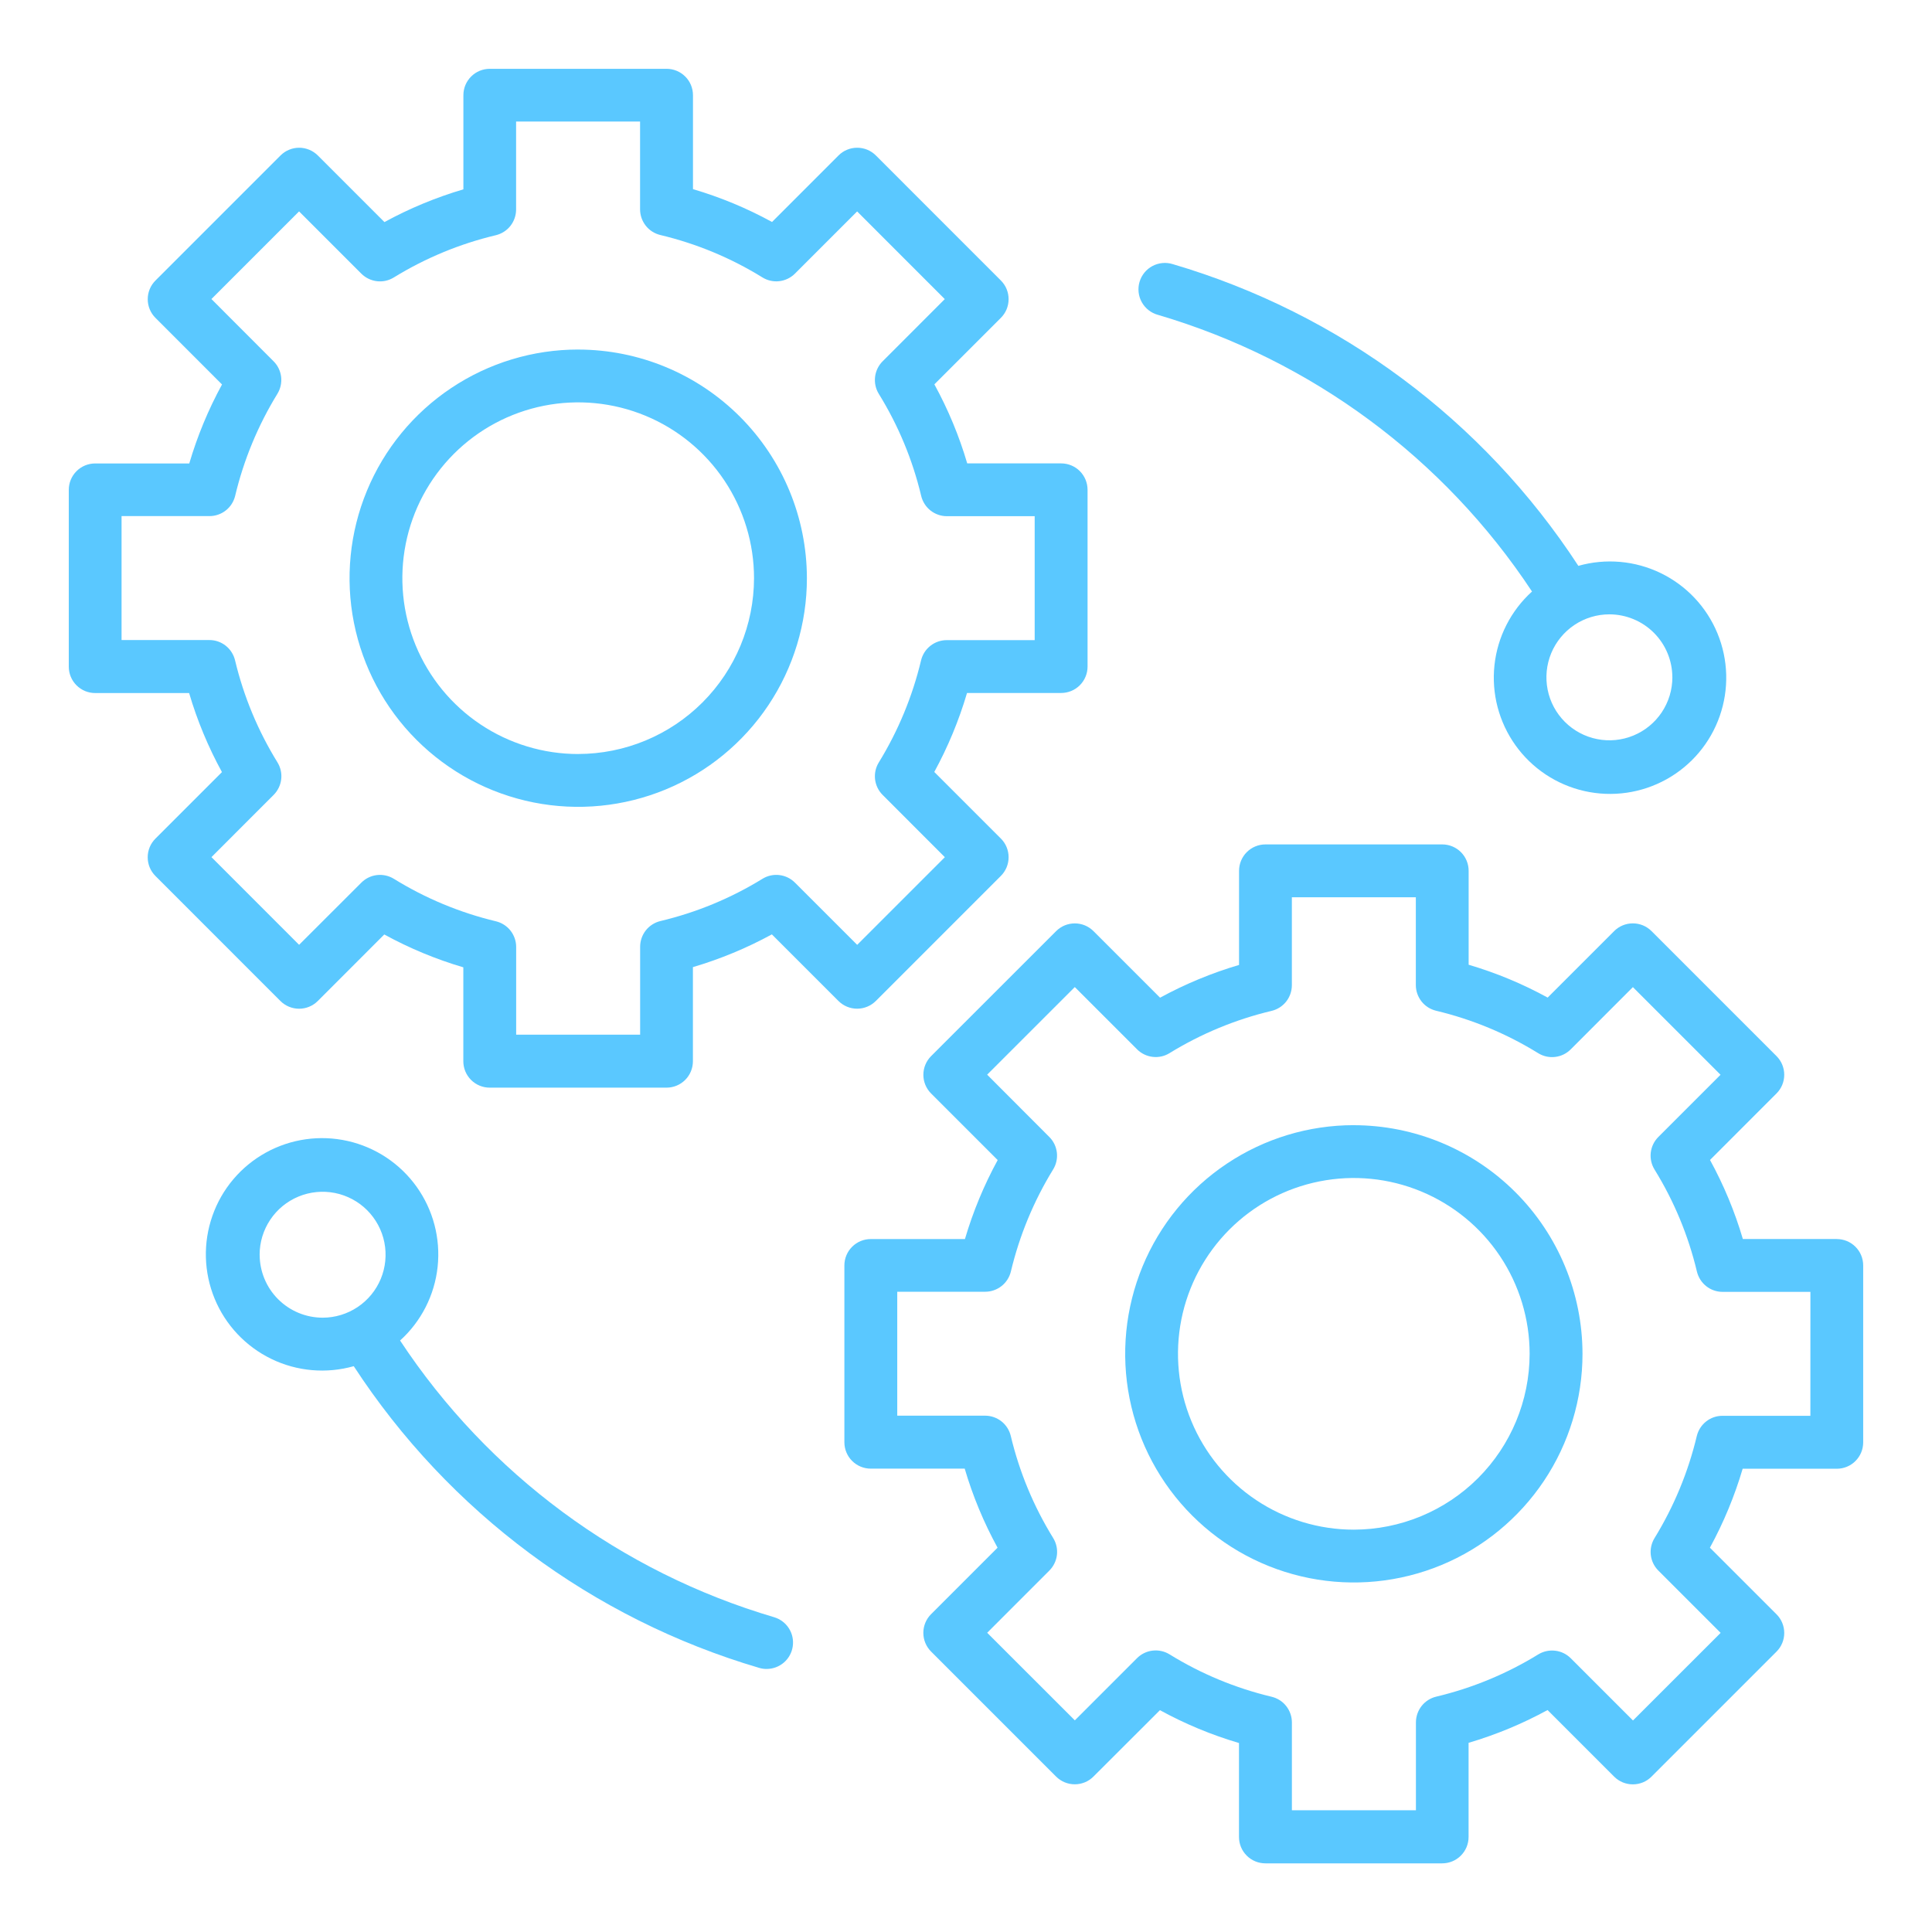
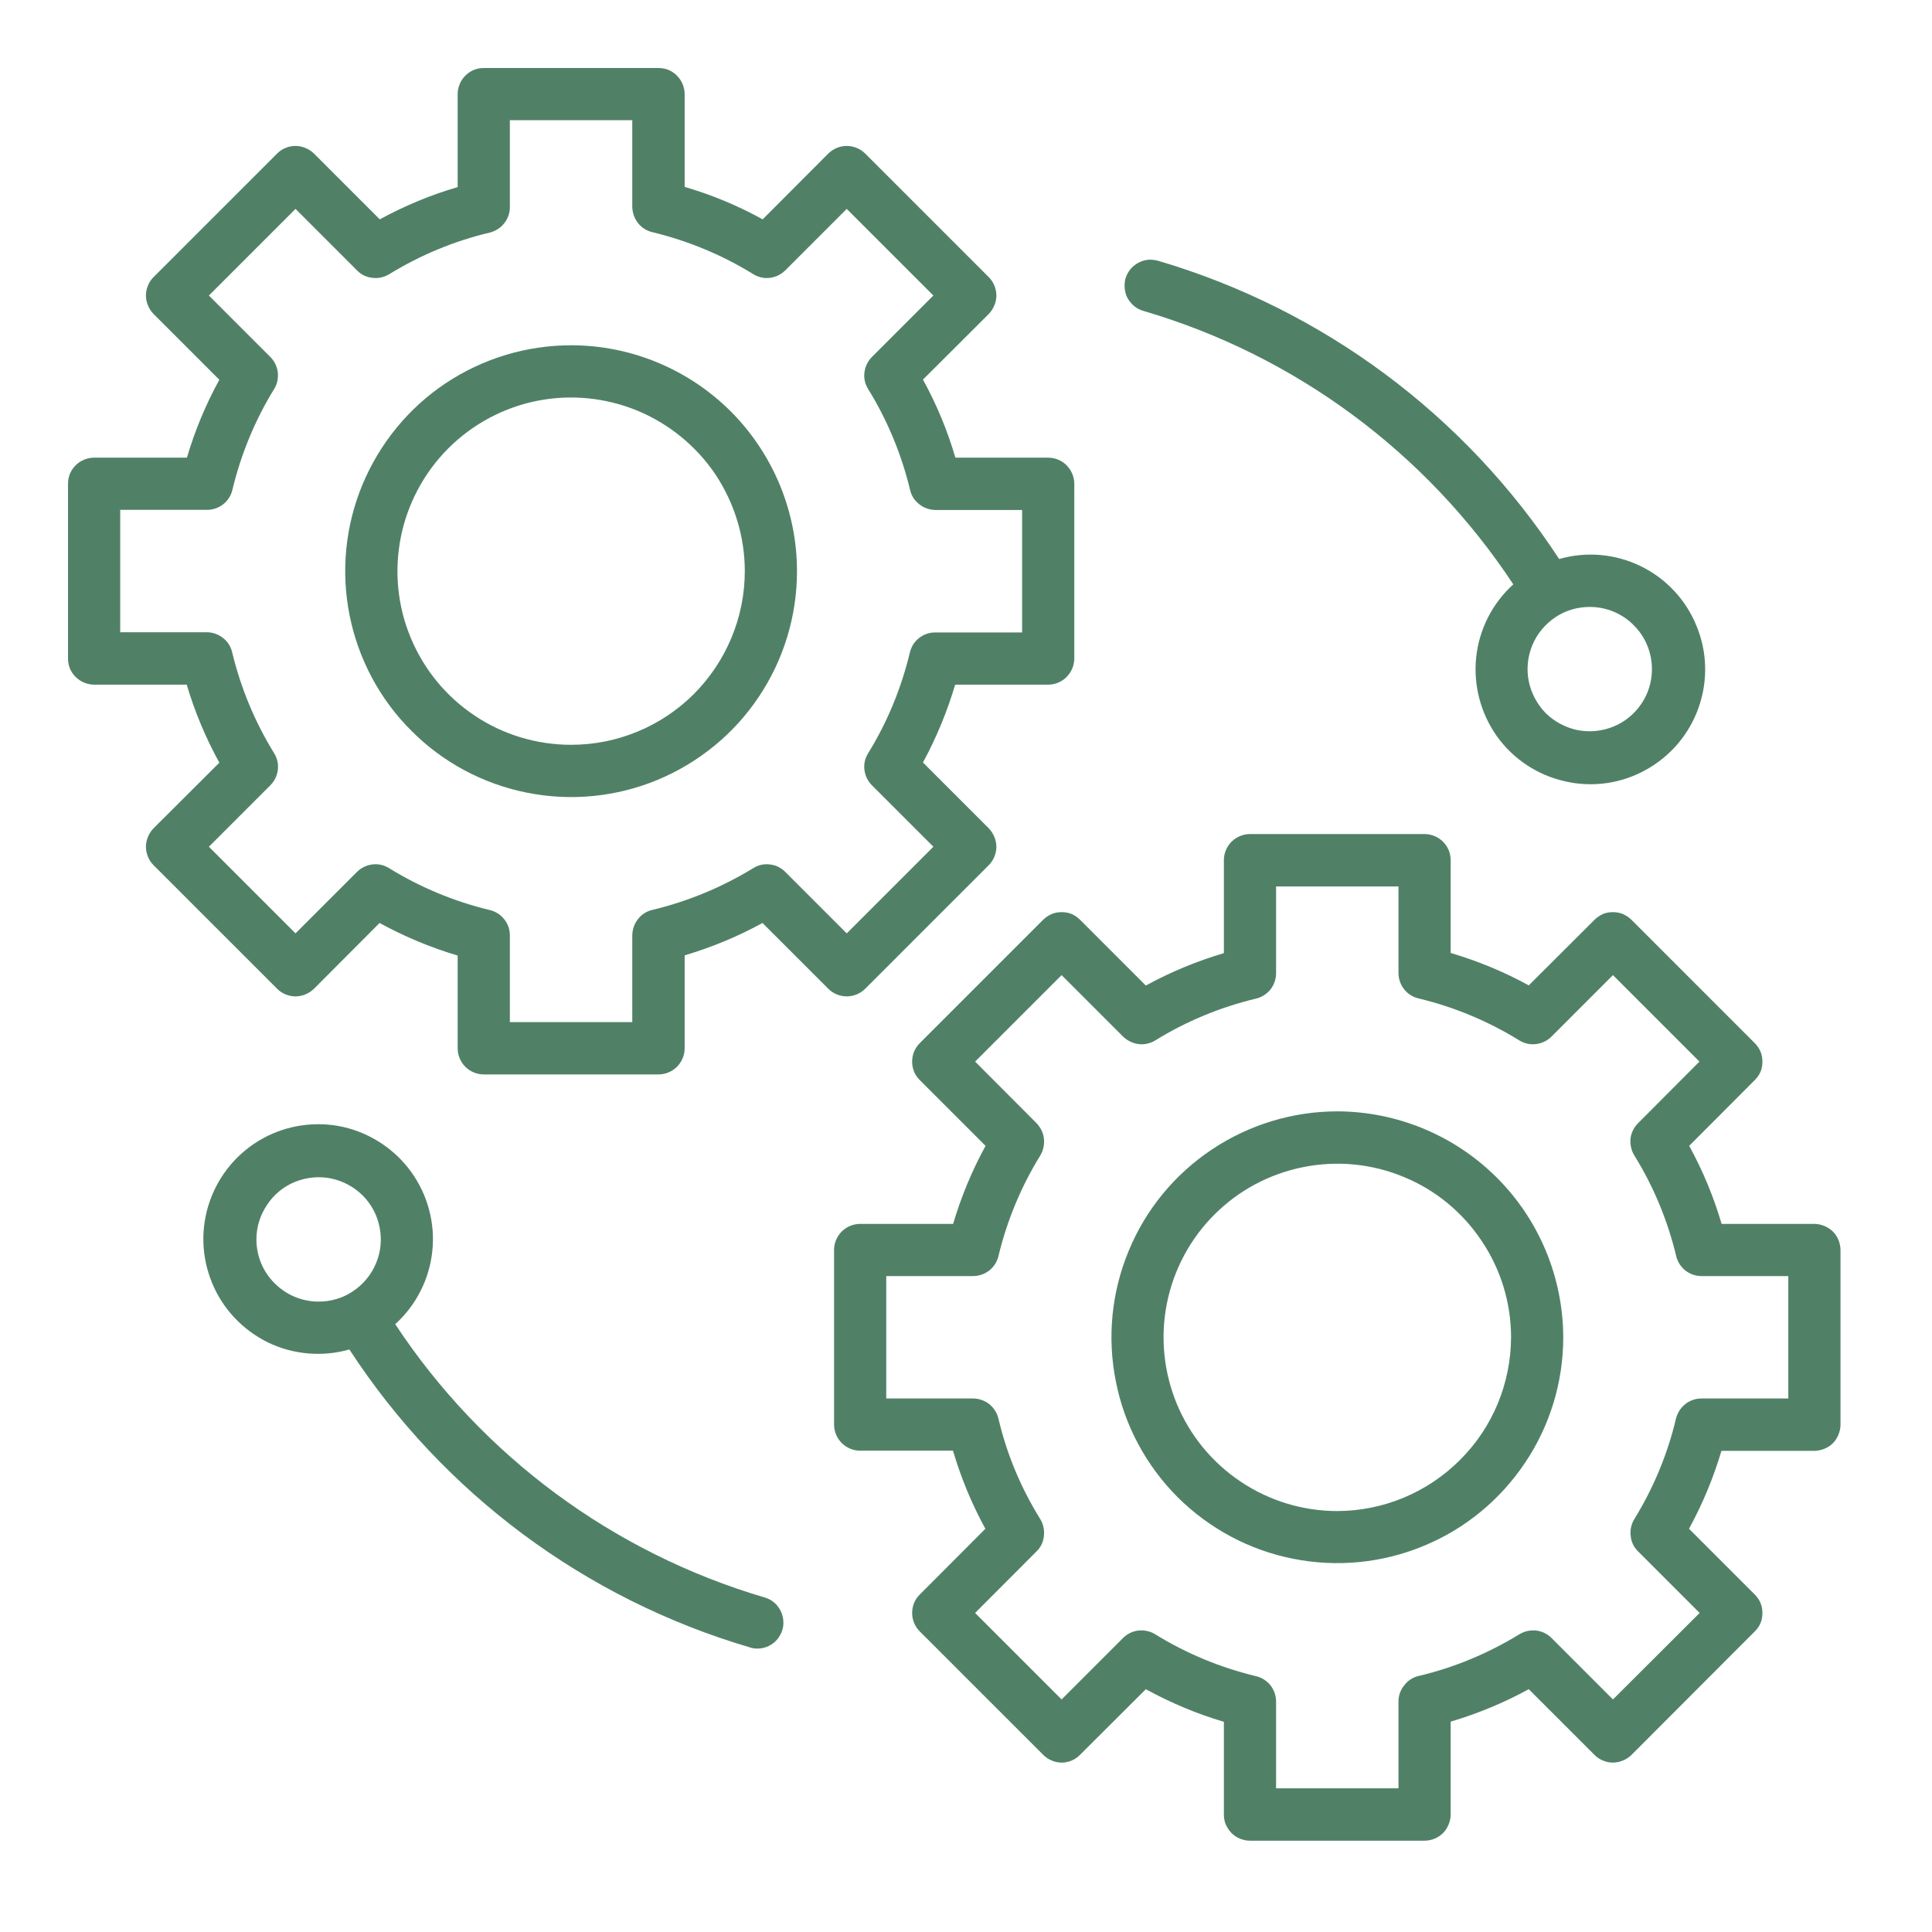
- <svg xmlns="http://www.w3.org/2000/svg" fill="none" height="60" viewBox="0 0 60 60" width="60">
-   <g fill="#5ac8ff">
-     <path d="m27.201 31.085 3.882-3.883c.076-.076.137-.167.178-.266.041-.1.062-.206.062-.314s-.021-.214-.062-.314c-.041-.1-.102-.19-.178-.266l-2.068-2.068c.425-.779.766-1.601 1.017-2.453h2.923c.218 0 .426-.086.58-.24.154-.154.24-.362.24-.58v-5.49c0-.217-.086-.426-.24-.58-.154-.154-.362-.24-.58-.24h-2.917c-.251-.853-.593-1.675-1.02-2.455l2.065-2.065c.076-.076.137-.167.178-.266.041-.1.062-.206.062-.314s-.021-.214-.062-.314c-.041-.1-.102-.19-.178-.266l-3.882-3.883c-.076-.076-.167-.137-.266-.178s-.206-.062-.314-.062-.214.021-.314.062-.19.102-.266.178l-2.065 2.066c-.779-.427-1.602-.769-2.455-1.02v-2.917c0-.108-.021-.214-.062-.314-.041-.1-.102-.19-.178-.266-.076-.076-.167-.137-.266-.178-.1-.041-.206-.062-.314-.062h-5.49c-.108-0-.214.021-.314.062-.1.041-.19.102-.266.178-.076.076-.137.167-.178.266s-.062.206-.062.314v2.923c-.851.251-1.673.592-2.452 1.017l-2.068-2.068c-.076-.076-.167-.137-.266-.178-.1-.041-.206-.063-.314-.063s-.214.021-.314.063c-.1.041-.19.102-.266.178l-3.883 3.883c-.076.076-.137.167-.178.266-.041.1-.062.206-.062.314s.021.214.062.314c.041.1.102.19.178.266l2.067 2.068c-.425.779-.766 1.601-1.017 2.453h-2.922c-.108 0-.214.021-.314.062-.1.041-.19.102-.266.178-.076.076-.137.167-.178.266-.041.1-.062.206-.062.314v5.49c-0.0.108.021.214.062.314.041.1.102.19.178.266.076.076.167.137.266.178s.206.062.314.062h2.917c.251.853.593 1.675 1.02 2.455l-2.066 2.066c-.076.076-.137.167-.178.266s-.062.206-.062.314.021.214.062.314.102.19.178.266l3.882 3.883c.154.154.363.24.58.24s.426-.086.58-.24l2.065-2.066c.779.427 1.603.769 2.455 1.02v2.917c0 .218.086.426.24.58.154.154.362.24.58.24h5.49c.217 0 .426-.086.58-.24.154-.154.24-.362.24-.58v-2.923c.851-.251 1.673-.592 2.452-1.017l2.068 2.068c.154.154.362.24.58.24.217 0 .426-.086.58-.24zm-2.513-3.674c-.13-.131-.301-.213-.484-.235-.183-.022-.368.019-.525.116-.98.603-2.05 1.046-3.169 1.312-.179.043-.339.145-.453.289-.114.145-.176.323-.177.507v2.733h-3.85v-2.725c-0-.184-.063-.363-.177-.508-.114-.144-.274-.246-.454-.289-1.119-.268-2.188-.713-3.166-1.318-.157-.097-.343-.138-.526-.117-.183.021-.354.104-.485.235l-1.933 1.931-2.722-2.723 1.931-1.932c.13-.131.213-.301.235-.485s-.02-.369-.116-.526c-.605-.979-1.05-2.049-1.317-3.168-.043-.179-.144-.339-.289-.454s-.323-.177-.508-.177h-2.728v-3.849h2.732c.184-0.0.363-.063.507-.177.145-.114.246-.274.289-.453.267-1.119.71-2.188 1.312-3.168.096-.157.137-.342.116-.526-.022-.183-.104-.354-.235-.484l-1.93-1.933 2.722-2.722 1.933 1.933c.13.13.301.213.484.235s.368-.019.525-.116c.98-.603 2.049-1.046 3.168-1.312.179-.043.339-.145.453-.289.114-.145.176-.323.177-.507v-2.735h3.85v2.728c0.0.184.063.363.177.508.114.145.274.246.454.289 1.12.267 2.189.711 3.168 1.316.157.097.342.139.526.117s.354-.104.485-.235l1.931-1.931 2.722 2.723-1.931 1.932c-.13.131-.213.302-.234.485-.021.183.019.369.116.526.605.979 1.05 2.048 1.316 3.168.043.179.144.339.289.454.145.114.324.177.508.177h2.728v3.849h-2.733c-.184 0-.363.063-.507.177-.145.114-.246.274-.289.453-.267 1.119-.71 2.188-1.312 3.168-.097.157-.137.342-.116.525.022.183.104.354.235.484l1.932 1.934-2.722 2.722z" />
-     <path d="m17.956 10.855c-1.405 0-2.777.416-3.945 1.197-1.168.78-2.078 1.889-2.615 3.187-.537 1.298-.678 2.725-.404 4.103s.95 2.643 1.944 3.636 2.258 1.669 3.636 1.943c1.377.274 2.805.133 4.103-.404 1.298-.537 2.407-1.448 3.187-2.615.78-1.168 1.197-2.541 1.197-3.945-.002-1.883-.751-3.688-2.082-5.019-1.331-1.331-3.136-2.08-5.019-2.082zm0 12.562c-1.08 0-2.136-.32-3.034-.92-.898-.6-1.598-1.453-2.011-2.45-.413-.998-.521-2.095-.311-3.155s.731-2.032 1.494-2.796c.764-.764 1.736-1.284 2.796-1.495 1.059-.211 2.157-.103 3.155.31.998.413 1.851 1.113 2.451 2.011.6.898.921 1.954.921 3.034-.002 1.448-.578 2.836-1.601 3.859-1.024 1.024-2.412 1.599-3.859 1.601z" />
-     <path d="m57.043 38.479h-2.917c-.251-.853-.593-1.675-1.02-2.455l2.065-2.066c.076-.076.137-.167.178-.266.041-.1.062-.206.062-.314 0-.108-.021-.214-.062-.314-.041-.1-.102-.19-.178-.266l-3.882-3.882c-.076-.076-.167-.137-.266-.178s-.206-.062-.314-.062c-.108 0-.214.021-.314.062-.1.041-.19.102-.266.178l-2.065 2.065c-.779-.427-1.602-.769-2.454-1.02v-2.917c0-.218-.086-.426-.24-.58-.154-.154-.362-.24-.58-.24h-5.49c-.218 0-.426.086-.58.24-.154.154-.24.362-.24.58v2.923c-.851.251-1.673.592-2.453 1.017l-2.068-2.067c-.076-.076-.167-.137-.266-.178-.1-.041-.206-.062-.314-.062-.108 0-.214.021-.314.062-.1.041-.19.102-.266.178l-3.883 3.882c-.154.154-.24.362-.24.58 0 .217.086.426.24.58l2.068 2.068c-.425.779-.766 1.601-1.017 2.453h-2.924c-.218 0-.426.086-.58.24-.154.154-.24.362-.24.58v5.49c0 .218.086.426.24.58.154.154.362.24.58.24h2.917c.251.853.593 1.675 1.02 2.455l-2.065 2.065c-.154.154-.24.362-.24.58 0 .217.086.426.24.58l3.883 3.883c.076.076.167.137.266.178.1.041.206.062.314.062.108 0 .214-.021.314-.062.1-.041.19-.102.266-.178l2.065-2.062c.779.427 1.602.769 2.455 1.02v2.917c-0.0.108.021.214.062.314.041.1.102.19.178.266s.167.137.266.178c.1.041.206.062.314.062h5.49c.108 0.0.214-.021.314-.062.1-.041.19-.102.266-.178.076-.076.137-.167.178-.266.041-.1.062-.206.062-.314v-2.923c.851-.251 1.673-.592 2.453-1.018l2.068 2.068c.076.076.167.137.266.178.1.041.206.062.314.062.108 0 .214-.021.314-.062.1-.041.19-.102.266-.178l3.882-3.882c.076-.076.137-.167.178-.266.041-.1.062-.206.062-.314 0-.108-.021-.214-.062-.314-.041-.1-.102-.19-.178-.266l-2.068-2.068c.425-.779.766-1.601 1.017-2.452h2.923c.108 0.0.214-.021.314-.062.1-.041.19-.102.266-.178.076-.076.137-.167.178-.266s.062-.206.062-.314v-5.493c0-.108-.021-.214-.062-.314-.041-.1-.102-.19-.178-.266-.076-.076-.167-.137-.266-.178-.1-.041-.206-.062-.314-.062zm-.82 5.49h-2.732c-.184 0-.363.062-.507.177-.144.114-.246.274-.289.453-.267 1.119-.71 2.188-1.312 3.168-.096.157-.137.342-.116.525.022.183.104.354.235.484l1.934 1.934-2.722 2.721-1.933-1.933c-.131-.13-.301-.213-.484-.234s-.368.019-.525.115c-.98.603-2.05 1.046-3.169 1.312-.179.043-.339.145-.453.289-.114.145-.176.323-.177.507v2.732h-3.852v-2.728c-0-.184-.063-.363-.177-.508s-.274-.246-.454-.289c-1.119-.267-2.189-.711-3.168-1.316-.157-.097-.342-.138-.526-.117-.183.021-.354.104-.485.235l-1.931 1.931-2.722-2.72 1.931-1.932c.131-.131.213-.301.235-.485.021-.183-.02-.369-.117-.526-.605-.979-1.049-2.048-1.316-3.168-.043-.179-.144-.339-.289-.454-.145-.114-.324-.177-.508-.177h-2.729v-3.849h2.732c.184-0.0.363-.063.508-.177.144-.114.246-.274.289-.453.267-1.119.71-2.188 1.312-3.168.097-.157.137-.342.116-.525-.022-.183-.104-.354-.235-.484l-1.93-1.934 2.722-2.721 1.933 1.933c.13.131.301.213.484.235.183.022.368-.019.525-.116.98-.603 2.05-1.046 3.169-1.312.179-.043.339-.145.453-.289.114-.144.176-.323.177-.507v-2.733h3.85v2.728c0.0.184.063.363.177.508.114.145.274.246.454.289 1.119.267 2.189.712 3.168 1.317.157.097.343.139.526.117.184-.021.354-.104.485-.235l1.931-1.933 2.722 2.722-1.932 1.932c-.131.131-.213.301-.235.485-.021.183.02.369.117.526.605.979 1.049 2.048 1.316 3.168.043.179.144.339.289.454.144.115.324.177.508.177h2.728z" />
-     <path d="m42.044 34.943c-1.405 0-2.777.416-3.945 1.197-1.168.78-2.078 1.889-2.615 3.187-.537 1.298-.678 2.725-.404 4.103s.95 2.643 1.943 3.636c.993.993 2.258 1.669 3.636 1.943s2.805.133 4.103-.404c1.298-.537 2.406-1.448 3.187-2.615.78-1.168 1.197-2.541 1.197-3.945-.002-1.883-.751-3.688-2.082-5.019-1.331-1.331-3.136-2.08-5.019-2.082zm0 12.562c-1.08 0-2.136-.32-3.034-.92s-1.598-1.453-2.011-2.451c-.413-.998-.521-2.096-.311-3.155s.731-2.032 1.494-2.796c.764-.764 1.737-1.284 2.796-1.494 1.059-.211 2.157-.103 3.155.311s1.851 1.113 2.451 2.011c.6.898.92 1.954.92 3.034-.002 1.448-.578 2.835-1.601 3.859-1.024 1.023-2.412 1.599-3.859 1.601z" />
-     <path d="m35.958 9.777c4.766 1.403 8.882 4.447 11.62 8.593-.656.594-1.072 1.409-1.166 2.29-.095.88.138 1.765.653 2.486.515.72 1.277 1.226 2.141 1.421.864.195 1.769.066 2.544-.363s1.365-1.128 1.657-1.964c.293-.836.268-1.75-.069-2.569-.337-.819-.964-1.485-1.761-1.872s-1.708-.467-2.56-.226c-2.949-4.523-7.415-7.845-12.595-9.37-.104-.033-.213-.044-.322-.034-.108.01-.214.042-.31.093s-.181.121-.25.206c-.069.085-.12.182-.151.287-.031.105-.04.214-.028.323s.046.213.099.308.125.179.21.246c.086.067.184.117.289.146zm15.979 11.258c0 .387-.115.765-.33 1.087-.215.322-.52.572-.878.72-.357.148-.751.187-1.13.111-.379-.075-.728-.262-1.001-.535s-.46-.622-.535-1.001c-.075-.379-.037-.772.111-1.13.148-.357.399-.663.72-.878.322-.215.7-.33 1.087-.33.518.001 1.016.207 1.382.573.367.367.573.864.573 1.382z" />
-     <path d="m24.042 50.224c-4.765-1.404-8.88-4.447-11.617-8.593.657-.594 1.072-1.409 1.166-2.29s-.138-1.765-.653-2.486c-.515-.72-1.277-1.226-2.141-1.421-.864-.195-1.769-.066-2.544.363-.775.429-1.365 1.128-1.657 1.964-.293.836-.268 1.75.069 2.569.337.819.964 1.485 1.761 1.872.797.387 1.708.467 2.56.226 2.949 4.522 7.414 7.845 12.592 9.37.075.022.153.034.232.033.197-.001.387-.072.536-.201.149-.129.246-.307.274-.503.028-.195-.015-.394-.121-.559-.106-.166-.269-.288-.458-.344zm-15.979-11.258c0-.387.115-.765.33-1.086.215-.322.52-.572.878-.72.357-.148.751-.186 1.13-.111.379.076.728.262 1.001.535.273.274.46.622.535 1.001s.037.772-.111 1.13c-.148.357-.399.663-.72.877-.322.215-.7.33-1.086.33-.519-.001-1.016-.207-1.383-.574-.367-.367-.573-.864-.573-1.383z" />
-   </g>
+ <svg xmlns="http://www.w3.org/2000/svg" width="54" zoomAndPan="magnify" viewBox="0 0 40.5 40.5" height="54" preserveAspectRatio="xMidYMid meet" version="1.0">
+   <path fill="#508167" d="M 18.137 20.727 L 20.727 18.137 C 20.777 18.086 20.816 18.027 20.844 17.961 C 20.871 17.895 20.887 17.824 20.887 17.75 C 20.887 17.68 20.871 17.609 20.844 17.543 C 20.816 17.477 20.777 17.414 20.727 17.363 L 19.348 15.984 C 19.629 15.465 19.855 14.918 20.023 14.352 L 21.973 14.352 C 22.117 14.352 22.258 14.293 22.359 14.191 C 22.461 14.086 22.52 13.949 22.52 13.805 L 22.52 10.141 C 22.52 9.996 22.461 9.859 22.359 9.754 C 22.258 9.652 22.117 9.594 21.973 9.594 L 20.027 9.594 C 19.863 9.027 19.633 8.477 19.348 7.957 L 20.727 6.582 C 20.777 6.531 20.816 6.469 20.844 6.402 C 20.871 6.34 20.887 6.266 20.887 6.195 C 20.887 6.125 20.871 6.051 20.844 5.984 C 20.816 5.918 20.777 5.859 20.727 5.809 L 18.137 3.219 C 18.086 3.168 18.027 3.129 17.961 3.102 C 17.895 3.074 17.82 3.059 17.75 3.059 C 17.68 3.059 17.605 3.074 17.539 3.102 C 17.477 3.129 17.414 3.168 17.363 3.219 L 15.988 4.598 C 15.469 4.312 14.918 4.082 14.352 3.918 L 14.352 1.973 C 14.352 1.898 14.336 1.828 14.309 1.762 C 14.281 1.695 14.242 1.637 14.191 1.586 C 14.141 1.535 14.078 1.492 14.012 1.465 C 13.945 1.438 13.875 1.426 13.805 1.426 L 10.141 1.426 C 10.07 1.426 10 1.438 9.934 1.465 C 9.867 1.492 9.805 1.535 9.754 1.586 C 9.703 1.637 9.664 1.695 9.637 1.762 C 9.609 1.828 9.594 1.898 9.594 1.973 L 9.594 3.922 C 9.027 4.086 8.48 4.316 7.961 4.598 L 6.582 3.219 C 6.531 3.168 6.469 3.129 6.402 3.102 C 6.336 3.074 6.266 3.059 6.195 3.059 C 6.121 3.059 6.051 3.074 5.984 3.102 C 5.918 3.129 5.859 3.168 5.809 3.219 L 3.219 5.809 C 3.168 5.859 3.129 5.918 3.102 5.984 C 3.074 6.051 3.059 6.125 3.059 6.195 C 3.059 6.266 3.074 6.34 3.102 6.402 C 3.129 6.469 3.168 6.531 3.219 6.582 L 4.598 7.961 C 4.312 8.48 4.086 9.027 3.918 9.594 L 1.973 9.594 C 1.898 9.594 1.828 9.609 1.762 9.637 C 1.695 9.664 1.637 9.703 1.586 9.754 C 1.535 9.805 1.492 9.867 1.465 9.934 C 1.438 10 1.426 10.07 1.426 10.141 L 1.426 13.805 C 1.426 13.875 1.438 13.945 1.465 14.012 C 1.492 14.078 1.535 14.141 1.586 14.191 C 1.637 14.242 1.695 14.281 1.762 14.309 C 1.828 14.336 1.898 14.352 1.973 14.352 L 3.914 14.352 C 4.082 14.918 4.312 15.469 4.598 15.988 L 3.219 17.363 C 3.168 17.414 3.129 17.477 3.102 17.543 C 3.074 17.609 3.059 17.68 3.059 17.75 C 3.059 17.824 3.074 17.895 3.102 17.961 C 3.129 18.027 3.168 18.086 3.219 18.137 L 5.809 20.727 C 5.91 20.828 6.051 20.887 6.195 20.887 C 6.34 20.887 6.477 20.828 6.582 20.727 L 7.957 19.348 C 8.477 19.633 9.027 19.863 9.594 20.031 L 9.594 21.977 C 9.594 22.121 9.652 22.258 9.754 22.363 C 9.859 22.465 9.996 22.523 10.141 22.523 L 13.805 22.523 C 13.949 22.523 14.086 22.465 14.191 22.363 C 14.293 22.258 14.352 22.121 14.352 21.977 L 14.352 20.027 C 14.918 19.859 15.465 19.633 15.984 19.348 L 17.363 20.727 C 17.465 20.828 17.605 20.887 17.75 20.887 C 17.895 20.887 18.035 20.828 18.137 20.727 Z M 16.461 18.277 C 16.375 18.191 16.262 18.133 16.137 18.121 C 16.016 18.105 15.895 18.133 15.789 18.199 C 15.137 18.598 14.422 18.895 13.676 19.074 C 13.555 19.102 13.449 19.168 13.375 19.266 C 13.297 19.363 13.258 19.48 13.254 19.605 L 13.254 21.426 L 10.688 21.426 L 10.688 19.609 C 10.688 19.484 10.648 19.367 10.57 19.27 C 10.496 19.176 10.387 19.105 10.27 19.078 C 9.523 18.898 8.809 18.602 8.156 18.199 C 8.051 18.133 7.93 18.105 7.805 18.121 C 7.684 18.137 7.57 18.191 7.484 18.277 L 6.195 19.566 L 4.379 17.75 L 5.668 16.461 C 5.754 16.375 5.809 16.262 5.824 16.141 C 5.84 16.016 5.812 15.895 5.746 15.789 C 5.344 15.137 5.047 14.422 4.867 13.676 C 4.84 13.555 4.773 13.449 4.676 13.375 C 4.578 13.297 4.461 13.254 4.336 13.254 L 2.52 13.254 L 2.52 10.688 L 4.34 10.688 C 4.461 10.688 4.582 10.648 4.68 10.57 C 4.773 10.496 4.844 10.391 4.871 10.27 C 5.051 9.523 5.344 8.809 5.746 8.156 C 5.812 8.051 5.836 7.93 5.824 7.809 C 5.809 7.684 5.754 7.57 5.668 7.484 L 4.379 6.195 L 6.195 4.379 L 7.484 5.668 C 7.57 5.758 7.684 5.812 7.805 5.824 C 7.93 5.84 8.051 5.812 8.156 5.75 C 8.809 5.348 9.523 5.051 10.27 4.875 C 10.387 4.844 10.496 4.777 10.57 4.68 C 10.648 4.582 10.688 4.465 10.688 4.344 L 10.688 2.52 L 13.254 2.52 L 13.254 4.336 C 13.258 4.461 13.297 4.578 13.375 4.676 C 13.449 4.773 13.559 4.84 13.676 4.867 C 14.422 5.047 15.137 5.344 15.789 5.746 C 15.895 5.812 16.016 5.84 16.141 5.824 C 16.262 5.809 16.375 5.754 16.461 5.668 L 17.75 4.379 L 19.566 6.195 L 18.277 7.484 C 18.191 7.57 18.137 7.684 18.121 7.805 C 18.105 7.93 18.133 8.051 18.199 8.156 C 18.602 8.809 18.898 9.523 19.078 10.27 C 19.105 10.391 19.172 10.496 19.27 10.57 C 19.367 10.648 19.484 10.688 19.609 10.691 L 21.426 10.691 L 21.426 13.258 L 19.605 13.258 C 19.48 13.258 19.363 13.297 19.266 13.375 C 19.168 13.449 19.102 13.559 19.074 13.676 C 18.895 14.422 18.602 15.137 18.199 15.789 C 18.133 15.895 18.105 16.016 18.121 16.141 C 18.137 16.262 18.191 16.375 18.277 16.461 L 19.566 17.75 L 17.75 19.566 Z M 16.461 18.277 " fill-opacity="1" fill-rule="nonzero" />
+   <path fill="#508167" d="M 11.973 7.238 C 11.035 7.238 10.121 7.516 9.34 8.035 C 8.562 8.555 7.957 9.297 7.598 10.16 C 7.238 11.027 7.145 11.977 7.328 12.898 C 7.512 13.816 7.961 14.66 8.625 15.32 C 9.285 15.984 10.129 16.434 11.047 16.617 C 11.969 16.801 12.918 16.707 13.785 16.348 C 14.648 15.988 15.391 15.383 15.91 14.602 C 16.43 13.824 16.707 12.91 16.707 11.973 C 16.707 10.719 16.207 9.516 15.32 8.625 C 14.43 7.738 13.227 7.238 11.973 7.238 Z M 11.973 15.613 C 11.254 15.613 10.547 15.402 9.949 15 C 9.352 14.602 8.883 14.031 8.609 13.367 C 8.332 12.703 8.262 11.969 8.402 11.262 C 8.543 10.559 8.887 9.91 9.398 9.398 C 9.906 8.891 10.555 8.543 11.262 8.402 C 11.969 8.262 12.699 8.336 13.363 8.609 C 14.031 8.887 14.598 9.352 15 9.949 C 15.398 10.551 15.613 11.254 15.613 11.973 C 15.613 12.938 15.227 13.863 14.547 14.547 C 13.863 15.23 12.938 15.613 11.973 15.613 Z M 11.973 15.613 " fill-opacity="1" fill-rule="nonzero" />
+   <path fill="#508167" d="M 38.035 25.656 L 36.09 25.656 C 35.922 25.086 35.695 24.539 35.41 24.02 L 36.785 22.641 C 36.836 22.59 36.879 22.531 36.906 22.465 C 36.934 22.398 36.945 22.328 36.945 22.254 C 36.945 22.184 36.934 22.113 36.906 22.047 C 36.879 21.98 36.836 21.918 36.785 21.867 L 34.199 19.281 C 34.148 19.23 34.086 19.191 34.02 19.16 C 33.953 19.133 33.883 19.121 33.812 19.121 C 33.738 19.121 33.668 19.133 33.602 19.16 C 33.535 19.191 33.477 19.23 33.426 19.281 L 32.047 20.656 C 31.527 20.371 30.98 20.145 30.41 19.977 L 30.41 18.031 C 30.41 17.887 30.352 17.746 30.25 17.645 C 30.148 17.543 30.008 17.484 29.863 17.484 L 26.203 17.484 C 26.059 17.484 25.918 17.543 25.816 17.645 C 25.715 17.746 25.656 17.887 25.656 18.031 L 25.656 19.98 C 25.09 20.148 24.539 20.375 24.02 20.66 L 22.641 19.281 C 22.59 19.23 22.531 19.191 22.465 19.16 C 22.398 19.133 22.328 19.121 22.254 19.121 C 22.184 19.121 22.113 19.133 22.047 19.16 C 21.98 19.191 21.918 19.23 21.867 19.281 L 19.281 21.867 C 19.176 21.973 19.121 22.109 19.121 22.254 C 19.121 22.402 19.176 22.539 19.281 22.641 L 20.66 24.02 C 20.375 24.539 20.148 25.09 19.98 25.656 L 18.031 25.656 C 17.887 25.656 17.746 25.715 17.645 25.816 C 17.543 25.918 17.484 26.059 17.484 26.203 L 17.484 29.863 C 17.484 30.008 17.543 30.148 17.645 30.25 C 17.746 30.352 17.887 30.41 18.031 30.41 L 19.977 30.41 C 20.145 30.98 20.371 31.527 20.656 32.047 L 19.281 33.426 C 19.176 33.527 19.121 33.668 19.121 33.812 C 19.121 33.957 19.176 34.094 19.281 34.199 L 21.867 36.785 C 21.918 36.836 21.98 36.879 22.047 36.906 C 22.113 36.934 22.184 36.949 22.254 36.949 C 22.328 36.949 22.398 36.934 22.465 36.906 C 22.531 36.879 22.59 36.836 22.641 36.785 L 24.02 35.41 C 24.539 35.695 25.086 35.926 25.656 36.094 L 25.656 38.039 C 25.656 38.109 25.668 38.18 25.695 38.246 C 25.727 38.312 25.766 38.375 25.816 38.426 C 25.867 38.477 25.926 38.516 25.992 38.543 C 26.059 38.57 26.129 38.586 26.203 38.586 L 29.863 38.586 C 29.934 38.586 30.008 38.57 30.074 38.543 C 30.141 38.516 30.199 38.477 30.25 38.426 C 30.301 38.375 30.34 38.312 30.367 38.246 C 30.395 38.18 30.41 38.109 30.41 38.039 L 30.41 36.09 C 30.977 35.922 31.527 35.695 32.047 35.41 L 33.426 36.789 C 33.477 36.84 33.535 36.879 33.602 36.906 C 33.668 36.934 33.738 36.949 33.812 36.949 C 33.883 36.949 33.953 36.934 34.02 36.906 C 34.086 36.879 34.148 36.84 34.199 36.789 L 36.785 34.199 C 36.836 34.148 36.879 34.09 36.906 34.023 C 36.934 33.957 36.945 33.887 36.945 33.812 C 36.945 33.742 36.934 33.672 36.906 33.605 C 36.879 33.539 36.836 33.477 36.785 33.426 L 35.406 32.047 C 35.691 31.527 35.918 30.98 36.086 30.414 L 38.035 30.414 C 38.105 30.414 38.176 30.398 38.242 30.371 C 38.309 30.344 38.371 30.305 38.422 30.254 C 38.473 30.203 38.512 30.141 38.539 30.074 C 38.566 30.008 38.582 29.938 38.582 29.867 L 38.582 26.203 C 38.582 26.133 38.566 26.059 38.539 25.992 C 38.512 25.926 38.473 25.867 38.422 25.816 C 38.371 25.766 38.309 25.727 38.242 25.699 C 38.176 25.672 38.105 25.656 38.035 25.656 Z M 37.488 29.316 L 35.664 29.316 C 35.543 29.316 35.422 29.359 35.328 29.434 C 35.23 29.512 35.164 29.617 35.133 29.738 C 34.957 30.484 34.66 31.195 34.258 31.848 C 34.195 31.953 34.168 32.078 34.184 32.199 C 34.195 32.32 34.25 32.438 34.34 32.523 L 35.629 33.812 L 33.812 35.625 L 32.523 34.336 C 32.438 34.25 32.324 34.195 32.199 34.18 C 32.078 34.168 31.957 34.195 31.852 34.258 C 31.195 34.66 30.484 34.957 29.738 35.133 C 29.617 35.16 29.512 35.23 29.438 35.328 C 29.359 35.422 29.316 35.543 29.316 35.664 L 29.316 37.488 L 26.75 37.488 L 26.75 35.668 C 26.75 35.547 26.707 35.426 26.633 35.328 C 26.555 35.234 26.449 35.164 26.328 35.137 C 25.582 34.957 24.871 34.664 24.215 34.258 C 24.113 34.195 23.988 34.168 23.867 34.18 C 23.742 34.195 23.629 34.25 23.543 34.336 L 22.254 35.625 L 20.441 33.812 L 21.727 32.523 C 21.816 32.438 21.871 32.324 21.883 32.199 C 21.898 32.078 21.871 31.953 21.809 31.848 C 21.402 31.195 21.105 30.484 20.93 29.738 C 20.902 29.617 20.832 29.512 20.738 29.434 C 20.641 29.359 20.52 29.316 20.398 29.316 L 18.578 29.316 L 18.578 26.75 L 20.398 26.75 C 20.523 26.75 20.641 26.707 20.738 26.633 C 20.836 26.555 20.902 26.449 20.93 26.332 C 21.109 25.586 21.406 24.871 21.809 24.219 C 21.871 24.113 21.898 23.988 21.883 23.867 C 21.871 23.746 21.812 23.633 21.727 23.543 L 20.441 22.254 L 22.254 20.441 L 23.543 21.73 C 23.633 21.816 23.746 21.871 23.867 21.887 C 23.988 21.902 24.113 21.875 24.219 21.809 C 24.871 21.406 25.582 21.113 26.328 20.934 C 26.449 20.906 26.555 20.836 26.633 20.742 C 26.707 20.645 26.75 20.527 26.75 20.402 L 26.75 18.582 L 29.316 18.582 L 29.316 20.398 C 29.316 20.523 29.359 20.641 29.434 20.738 C 29.512 20.836 29.617 20.902 29.738 20.93 C 30.484 21.109 31.195 21.406 31.848 21.809 C 31.953 21.875 32.078 21.902 32.199 21.887 C 32.324 21.871 32.438 21.816 32.523 21.73 L 33.812 20.441 L 35.625 22.254 L 34.34 23.543 C 34.25 23.633 34.195 23.746 34.18 23.867 C 34.168 23.988 34.195 24.113 34.258 24.219 C 34.664 24.871 34.957 25.582 35.137 26.328 C 35.164 26.449 35.234 26.555 35.328 26.633 C 35.426 26.707 35.543 26.75 35.668 26.75 L 37.488 26.75 Z M 37.488 29.316 " fill-opacity="1" fill-rule="nonzero" />
+   <path fill="#508167" d="M 28.035 23.297 C 27.098 23.297 26.18 23.578 25.402 24.098 C 24.625 24.617 24.016 25.355 23.66 26.223 C 23.301 27.086 23.207 28.039 23.391 28.957 C 23.57 29.875 24.023 30.719 24.684 31.383 C 25.348 32.043 26.191 32.496 27.109 32.676 C 28.027 32.859 28.98 32.766 29.844 32.406 C 30.711 32.051 31.449 31.441 31.969 30.664 C 32.492 29.887 32.77 28.969 32.77 28.035 C 32.766 26.777 32.266 25.574 31.379 24.688 C 30.492 23.801 29.289 23.301 28.035 23.297 Z M 28.035 31.676 C 27.312 31.676 26.609 31.461 26.012 31.062 C 25.41 30.66 24.945 30.094 24.668 29.426 C 24.395 28.762 24.32 28.031 24.461 27.324 C 24.602 26.617 24.949 25.969 25.457 25.461 C 25.969 24.949 26.617 24.605 27.324 24.465 C 28.027 24.324 28.762 24.395 29.426 24.672 C 30.094 24.945 30.66 25.414 31.059 26.012 C 31.461 26.609 31.676 27.312 31.676 28.035 C 31.672 29 31.289 29.926 30.605 30.605 C 29.922 31.289 29 31.672 28.035 31.676 Z M 28.035 31.676 " fill-opacity="1" fill-rule="nonzero" />
+   <path fill="#508167" d="M 23.977 6.52 C 27.152 7.453 29.898 9.484 31.723 12.25 C 31.285 12.645 31.008 13.188 30.945 13.777 C 30.883 14.363 31.039 14.953 31.379 15.434 C 31.723 15.914 32.23 16.25 32.809 16.379 C 33.383 16.512 33.988 16.426 34.504 16.137 C 35.02 15.852 35.414 15.387 35.609 14.828 C 35.805 14.27 35.789 13.66 35.562 13.117 C 35.34 12.57 34.922 12.125 34.391 11.867 C 33.859 11.609 33.25 11.555 32.684 11.719 C 30.715 8.703 27.738 6.488 24.285 5.469 C 24.215 5.449 24.141 5.441 24.07 5.445 C 23.996 5.453 23.926 5.473 23.863 5.508 C 23.797 5.543 23.742 5.59 23.695 5.645 C 23.648 5.703 23.617 5.766 23.594 5.836 C 23.574 5.906 23.57 5.98 23.578 6.051 C 23.586 6.125 23.605 6.195 23.641 6.258 C 23.68 6.32 23.727 6.379 23.781 6.422 C 23.84 6.469 23.906 6.5 23.977 6.52 Z M 34.629 14.027 C 34.629 14.285 34.555 14.535 34.41 14.75 C 34.266 14.965 34.062 15.133 33.824 15.23 C 33.586 15.328 33.324 15.355 33.07 15.305 C 32.82 15.254 32.586 15.129 32.402 14.949 C 32.223 14.766 32.098 14.531 32.047 14.281 C 31.996 14.027 32.023 13.766 32.121 13.527 C 32.219 13.289 32.387 13.086 32.602 12.941 C 32.816 12.797 33.066 12.723 33.324 12.723 C 33.672 12.723 34.004 12.859 34.246 13.105 C 34.492 13.348 34.629 13.68 34.629 14.027 Z M 34.629 14.027 " fill-opacity="1" fill-rule="nonzero" />
+   <path fill="#508167" d="M 16.031 33.488 C 12.852 32.551 10.109 30.523 8.285 27.758 C 8.723 27.363 9 26.816 9.062 26.23 C 9.125 25.645 8.969 25.055 8.625 24.574 C 8.281 24.094 7.773 23.758 7.199 23.625 C 6.625 23.496 6.02 23.582 5.504 23.867 C 4.984 24.156 4.594 24.621 4.398 25.18 C 4.203 25.734 4.219 26.344 4.445 26.891 C 4.668 27.438 5.086 27.879 5.617 28.141 C 6.148 28.398 6.758 28.449 7.324 28.289 C 9.289 31.305 12.27 33.52 15.723 34.535 C 15.77 34.551 15.824 34.559 15.875 34.559 C 16.008 34.559 16.133 34.512 16.234 34.426 C 16.332 34.34 16.398 34.219 16.418 34.09 C 16.434 33.961 16.406 33.828 16.336 33.719 C 16.266 33.605 16.156 33.523 16.031 33.488 Z M 5.375 25.98 C 5.375 25.723 5.453 25.473 5.598 25.258 C 5.738 25.043 5.941 24.875 6.18 24.777 C 6.418 24.68 6.68 24.652 6.934 24.703 C 7.188 24.754 7.418 24.879 7.602 25.059 C 7.785 25.242 7.91 25.477 7.957 25.727 C 8.008 25.98 7.984 26.242 7.883 26.48 C 7.785 26.719 7.617 26.922 7.402 27.066 C 7.191 27.211 6.938 27.285 6.68 27.285 C 6.332 27.285 6.004 27.148 5.758 26.902 C 5.512 26.66 5.375 26.328 5.375 25.98 Z M 5.375 25.98 " fill-opacity="1" fill-rule="nonzero" />
</svg>
